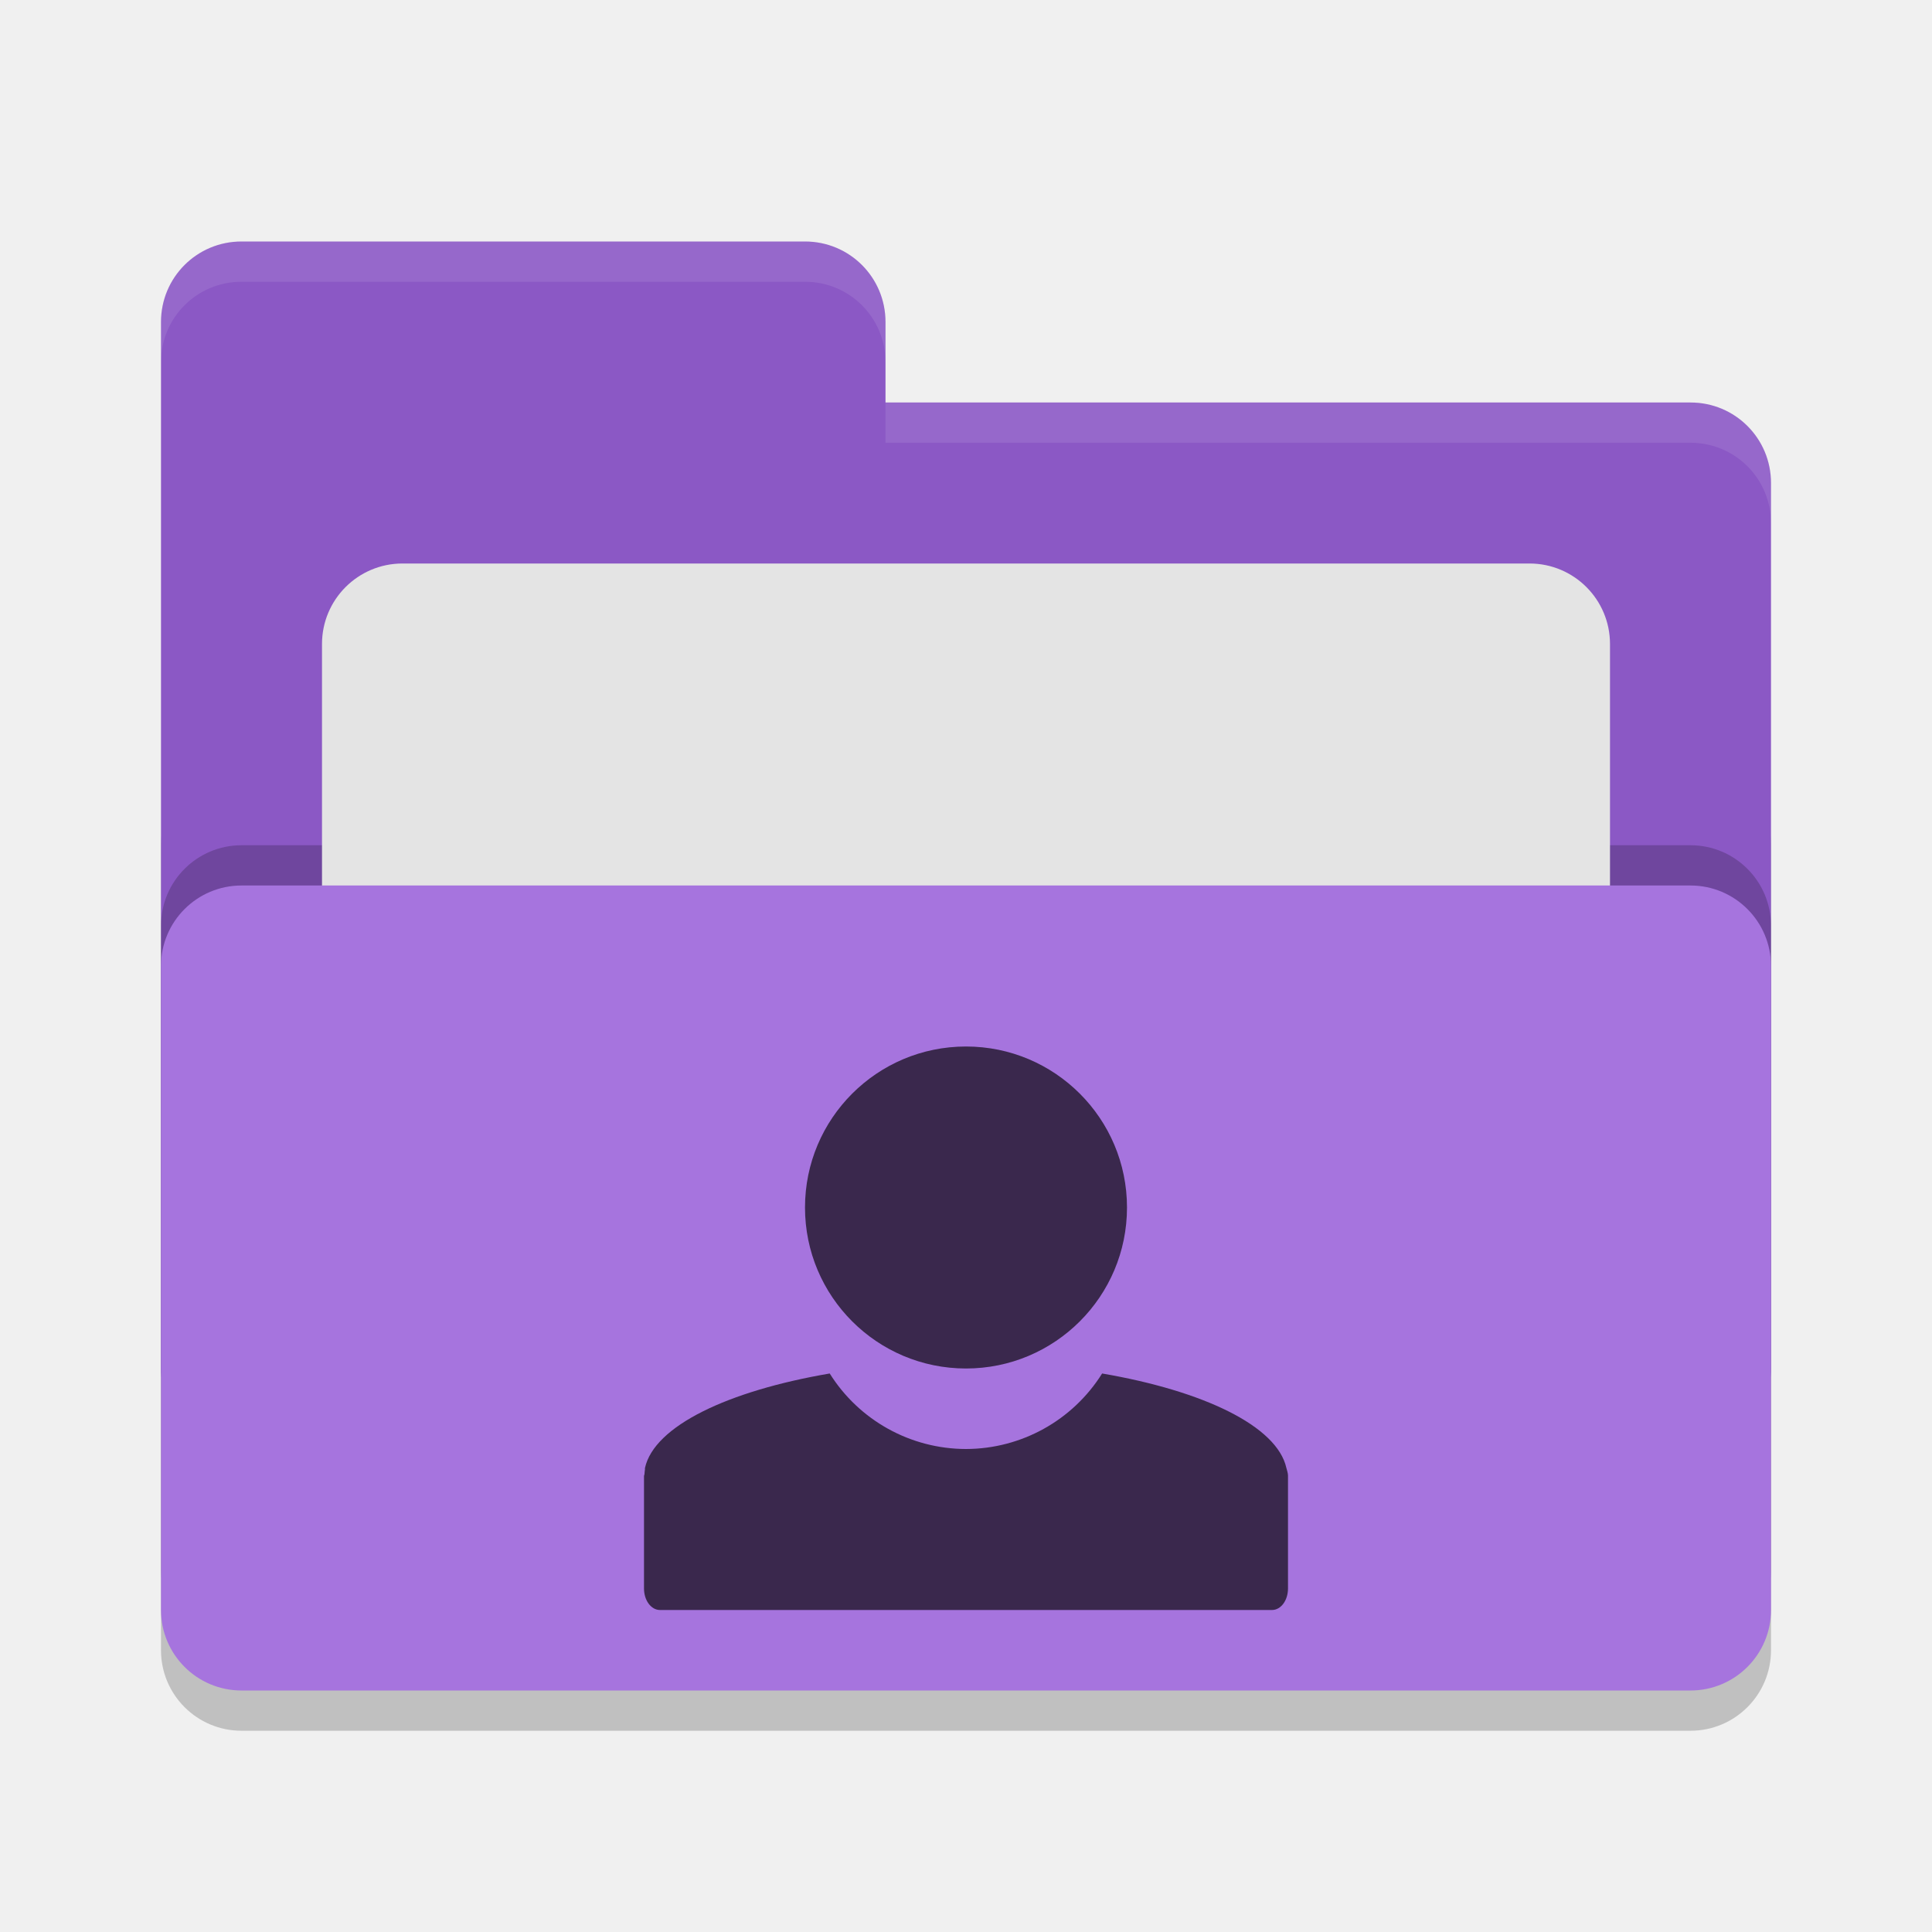
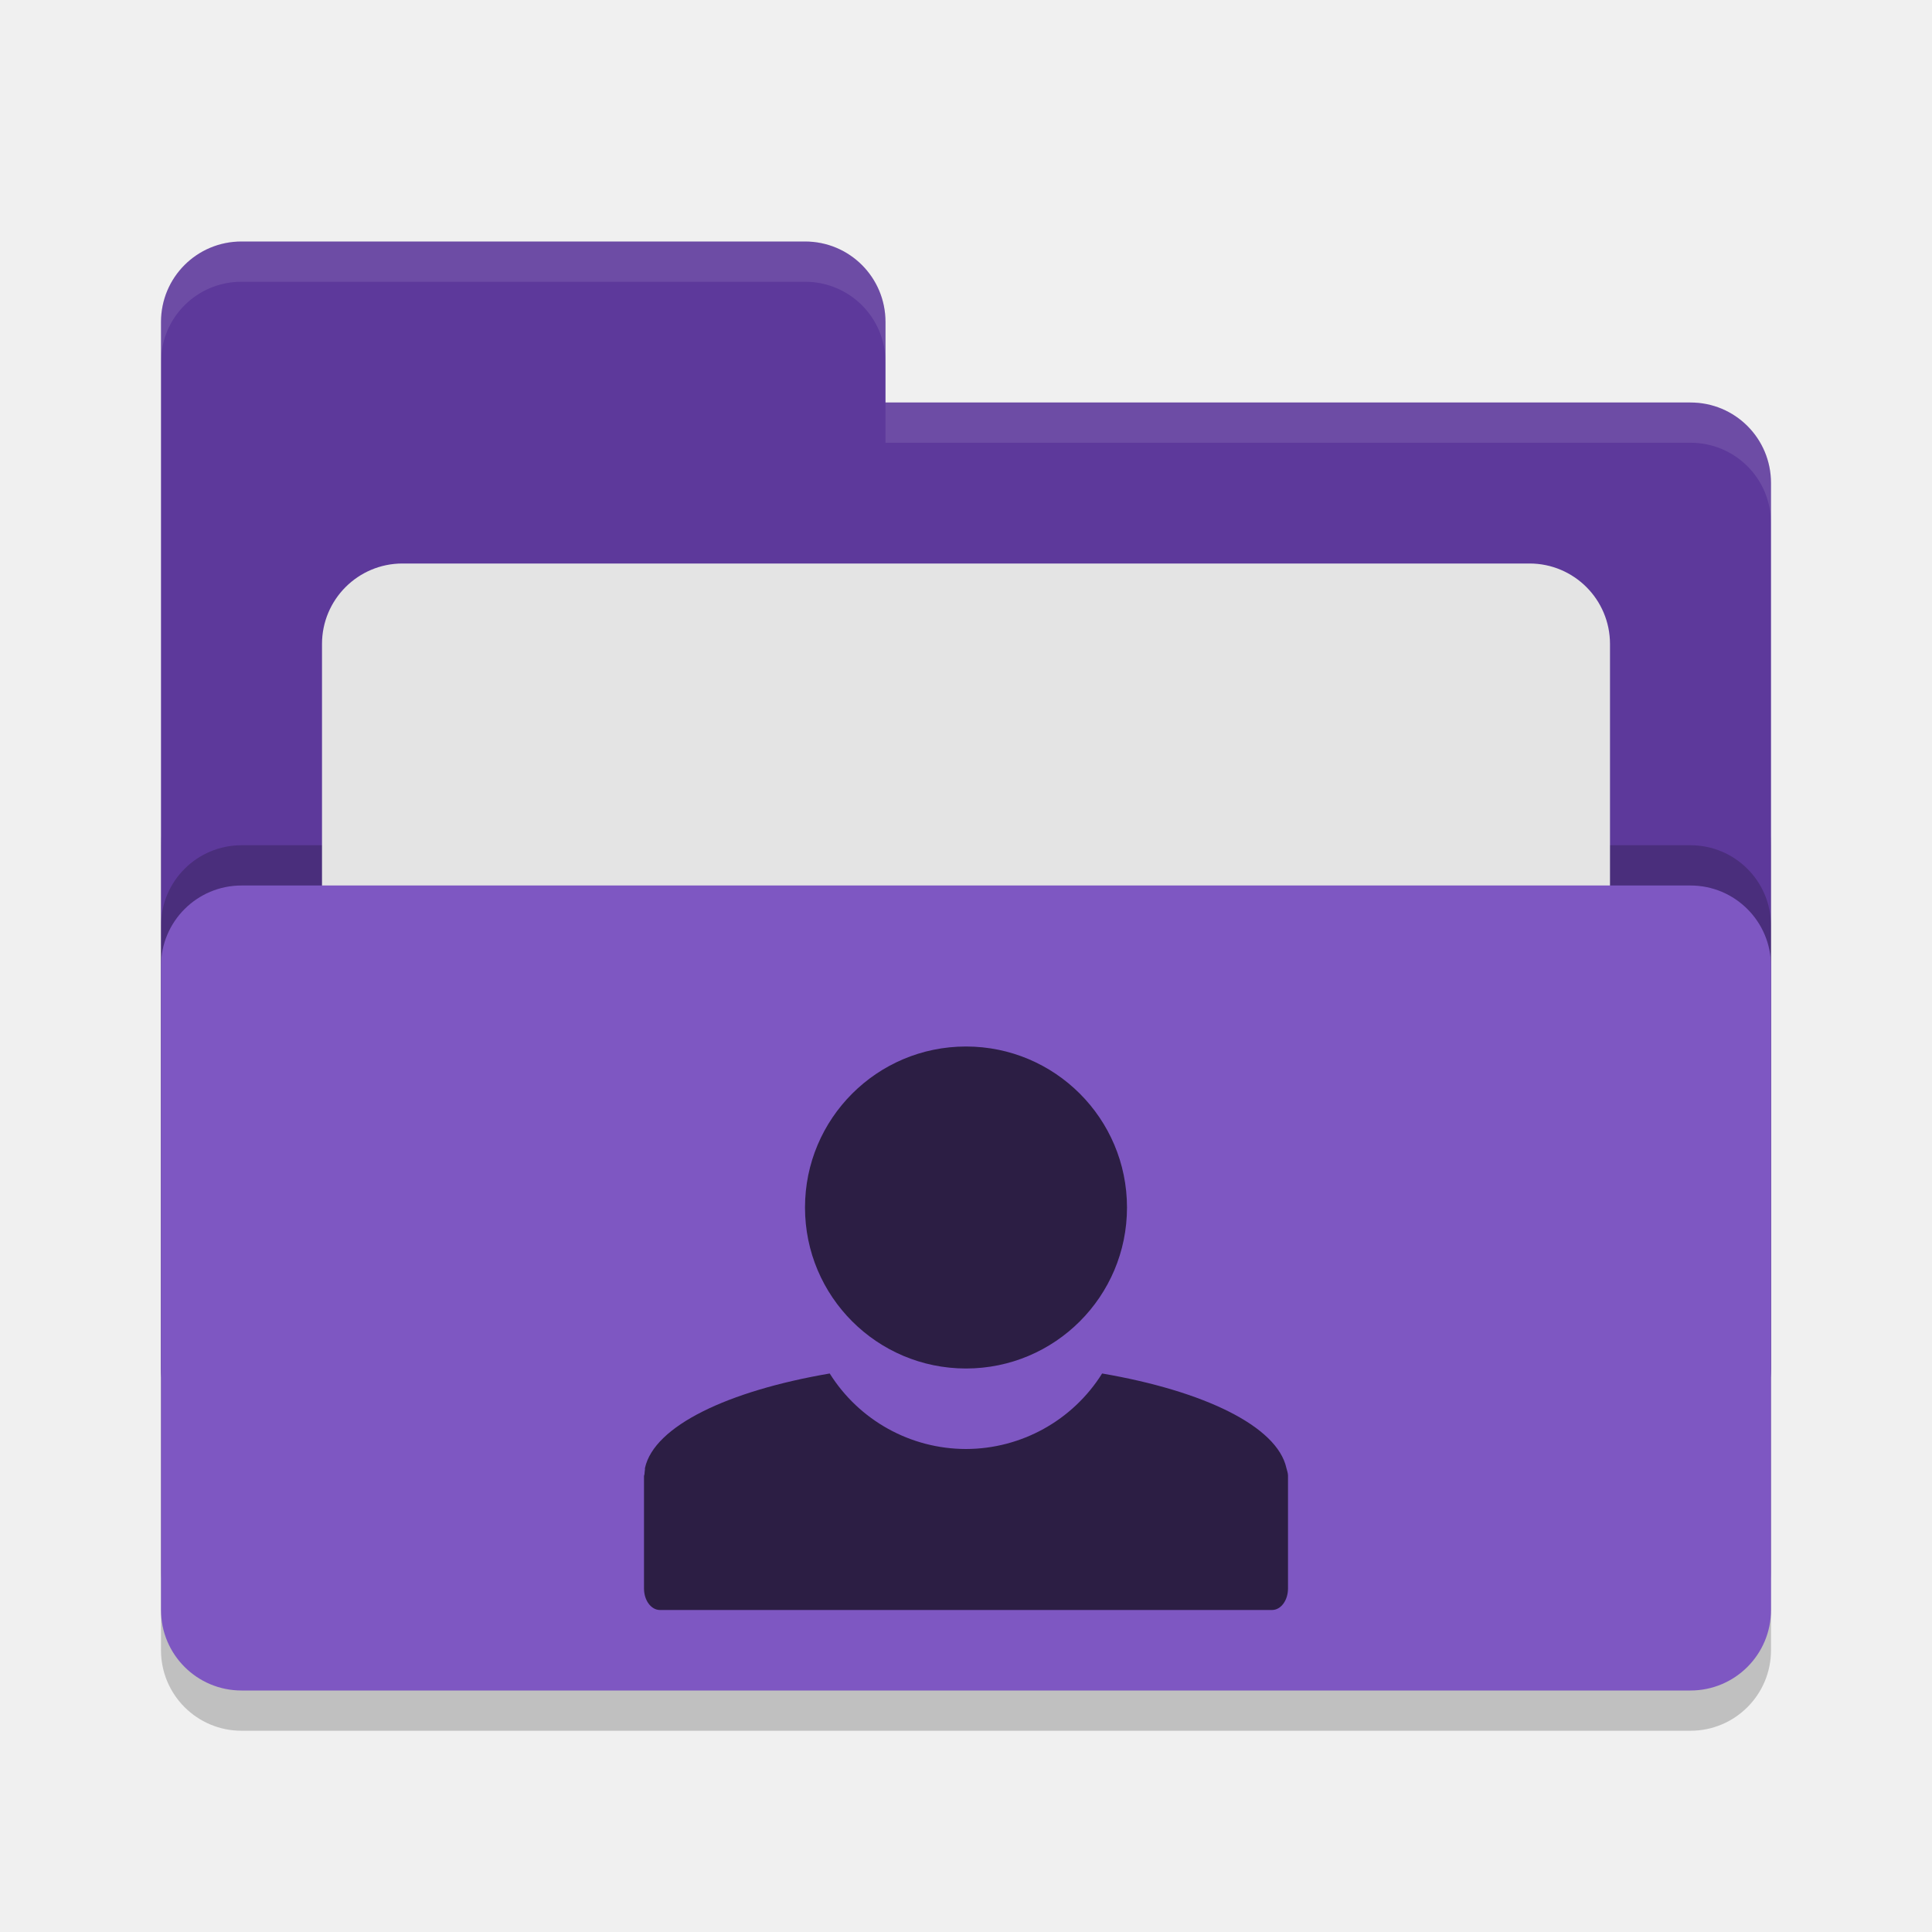
<svg xmlns="http://www.w3.org/2000/svg" width="24" height="24" version="1">
  <rect style="opacity:0.2" width="20" height="12" x="2" y="9.5" rx="1" ry="1" />
-   <path style="fill:#8b58c5" d="M 2,17 C 2,17.554 2.446,18 3,18 H 21 C 21.554,18 22,17.554 22,17 V 6 C 22,5.446 21.554,5 21,5 H 11 V 4 C 11,3.446 10.554,3 10,3 H 3 C 2.446,3 2,3.446 2,4" />
+   <path style="fill:#5d399b" d="M 2,17 C 2,17.554 2.446,18 3,18 H 21 C 21.554,18 22,17.554 22,17 V 6 C 22,5.446 21.554,5 21,5 H 11 V 4 C 11,3.446 10.554,3 10,3 H 3 C 2.446,3 2,3.446 2,4" />
  <rect style="opacity:0.2" width="20" height="10" x="2" y="10.5" rx="1" ry="1" />
  <rect style="fill:#e4e4e4" width="16" height="8" x="4" y="7" rx="1" ry="1" />
-   <rect style="fill:#a674de" width="20" height="10" x="2" y="11" rx="1" ry="1" />
+   <rect style="fill:#7e57c2" width="20" height="10" x="2" y="11" rx="1" ry="1" />
  <path style="opacity:0.1;fill:#ffffff" d="M 3,3 C 2.446,3 2,3.446 2,4 V 4.5 C 2,3.946 2.446,3.5 3,3.5 H 10 C 10.554,3.5 11,3.946 11,4.5 V 4 C 11,3.446 10.554,3 10,3 Z M 11,5 V 5.5 H 21 C 21.554,5.5 22,5.946 22,6.5 V 6 C 22,5.446 21.554,5 21,5 Z" />
-   <path style="fill:#3a284d" d="M 12,13 A 2,2 0 0 0 10,15 2,2 0 0 0 12,17 2,2 0 0 0 14,15 2,2 0 0 0 12,13 Z M 10.307,17.062 C 9.043,17.278 8.127,17.714 8.012,18.236 8.01,18.242 8.013,18.249 8.012,18.254 8.008,18.274 8.008,18.292 8.006,18.312 8.005,18.322 8,18.328 8,18.338 8,18.341 8,18.341 8,18.344 V 19.732 C 8,19.881 8.088,20 8.199,20 H 15.801 C 15.912,20 16,19.881 16,19.732 V 18.328 C 15.999,18.296 15.988,18.268 15.98,18.236 15.865,17.715 14.951,17.278 13.691,17.062 A 2,2 0 0 1 12,18 2,2 0 0 1 10.307,17.062 Z" />
+   <path style="fill:#2c1e44" d="M 12,13 A 2,2 0 0 0 10,15 2,2 0 0 0 12,17 2,2 0 0 0 14,15 2,2 0 0 0 12,13 Z M 10.307,17.062 C 9.043,17.278 8.127,17.714 8.012,18.236 8.01,18.242 8.013,18.249 8.012,18.254 8.008,18.274 8.008,18.292 8.006,18.312 8.005,18.322 8,18.328 8,18.338 8,18.341 8,18.341 8,18.344 V 19.732 C 8,19.881 8.088,20 8.199,20 H 15.801 C 15.912,20 16,19.881 16,19.732 V 18.328 C 15.999,18.296 15.988,18.268 15.98,18.236 15.865,17.715 14.951,17.278 13.691,17.062 A 2,2 0 0 1 12,18 2,2 0 0 1 10.307,17.062 Z" />
</svg>
